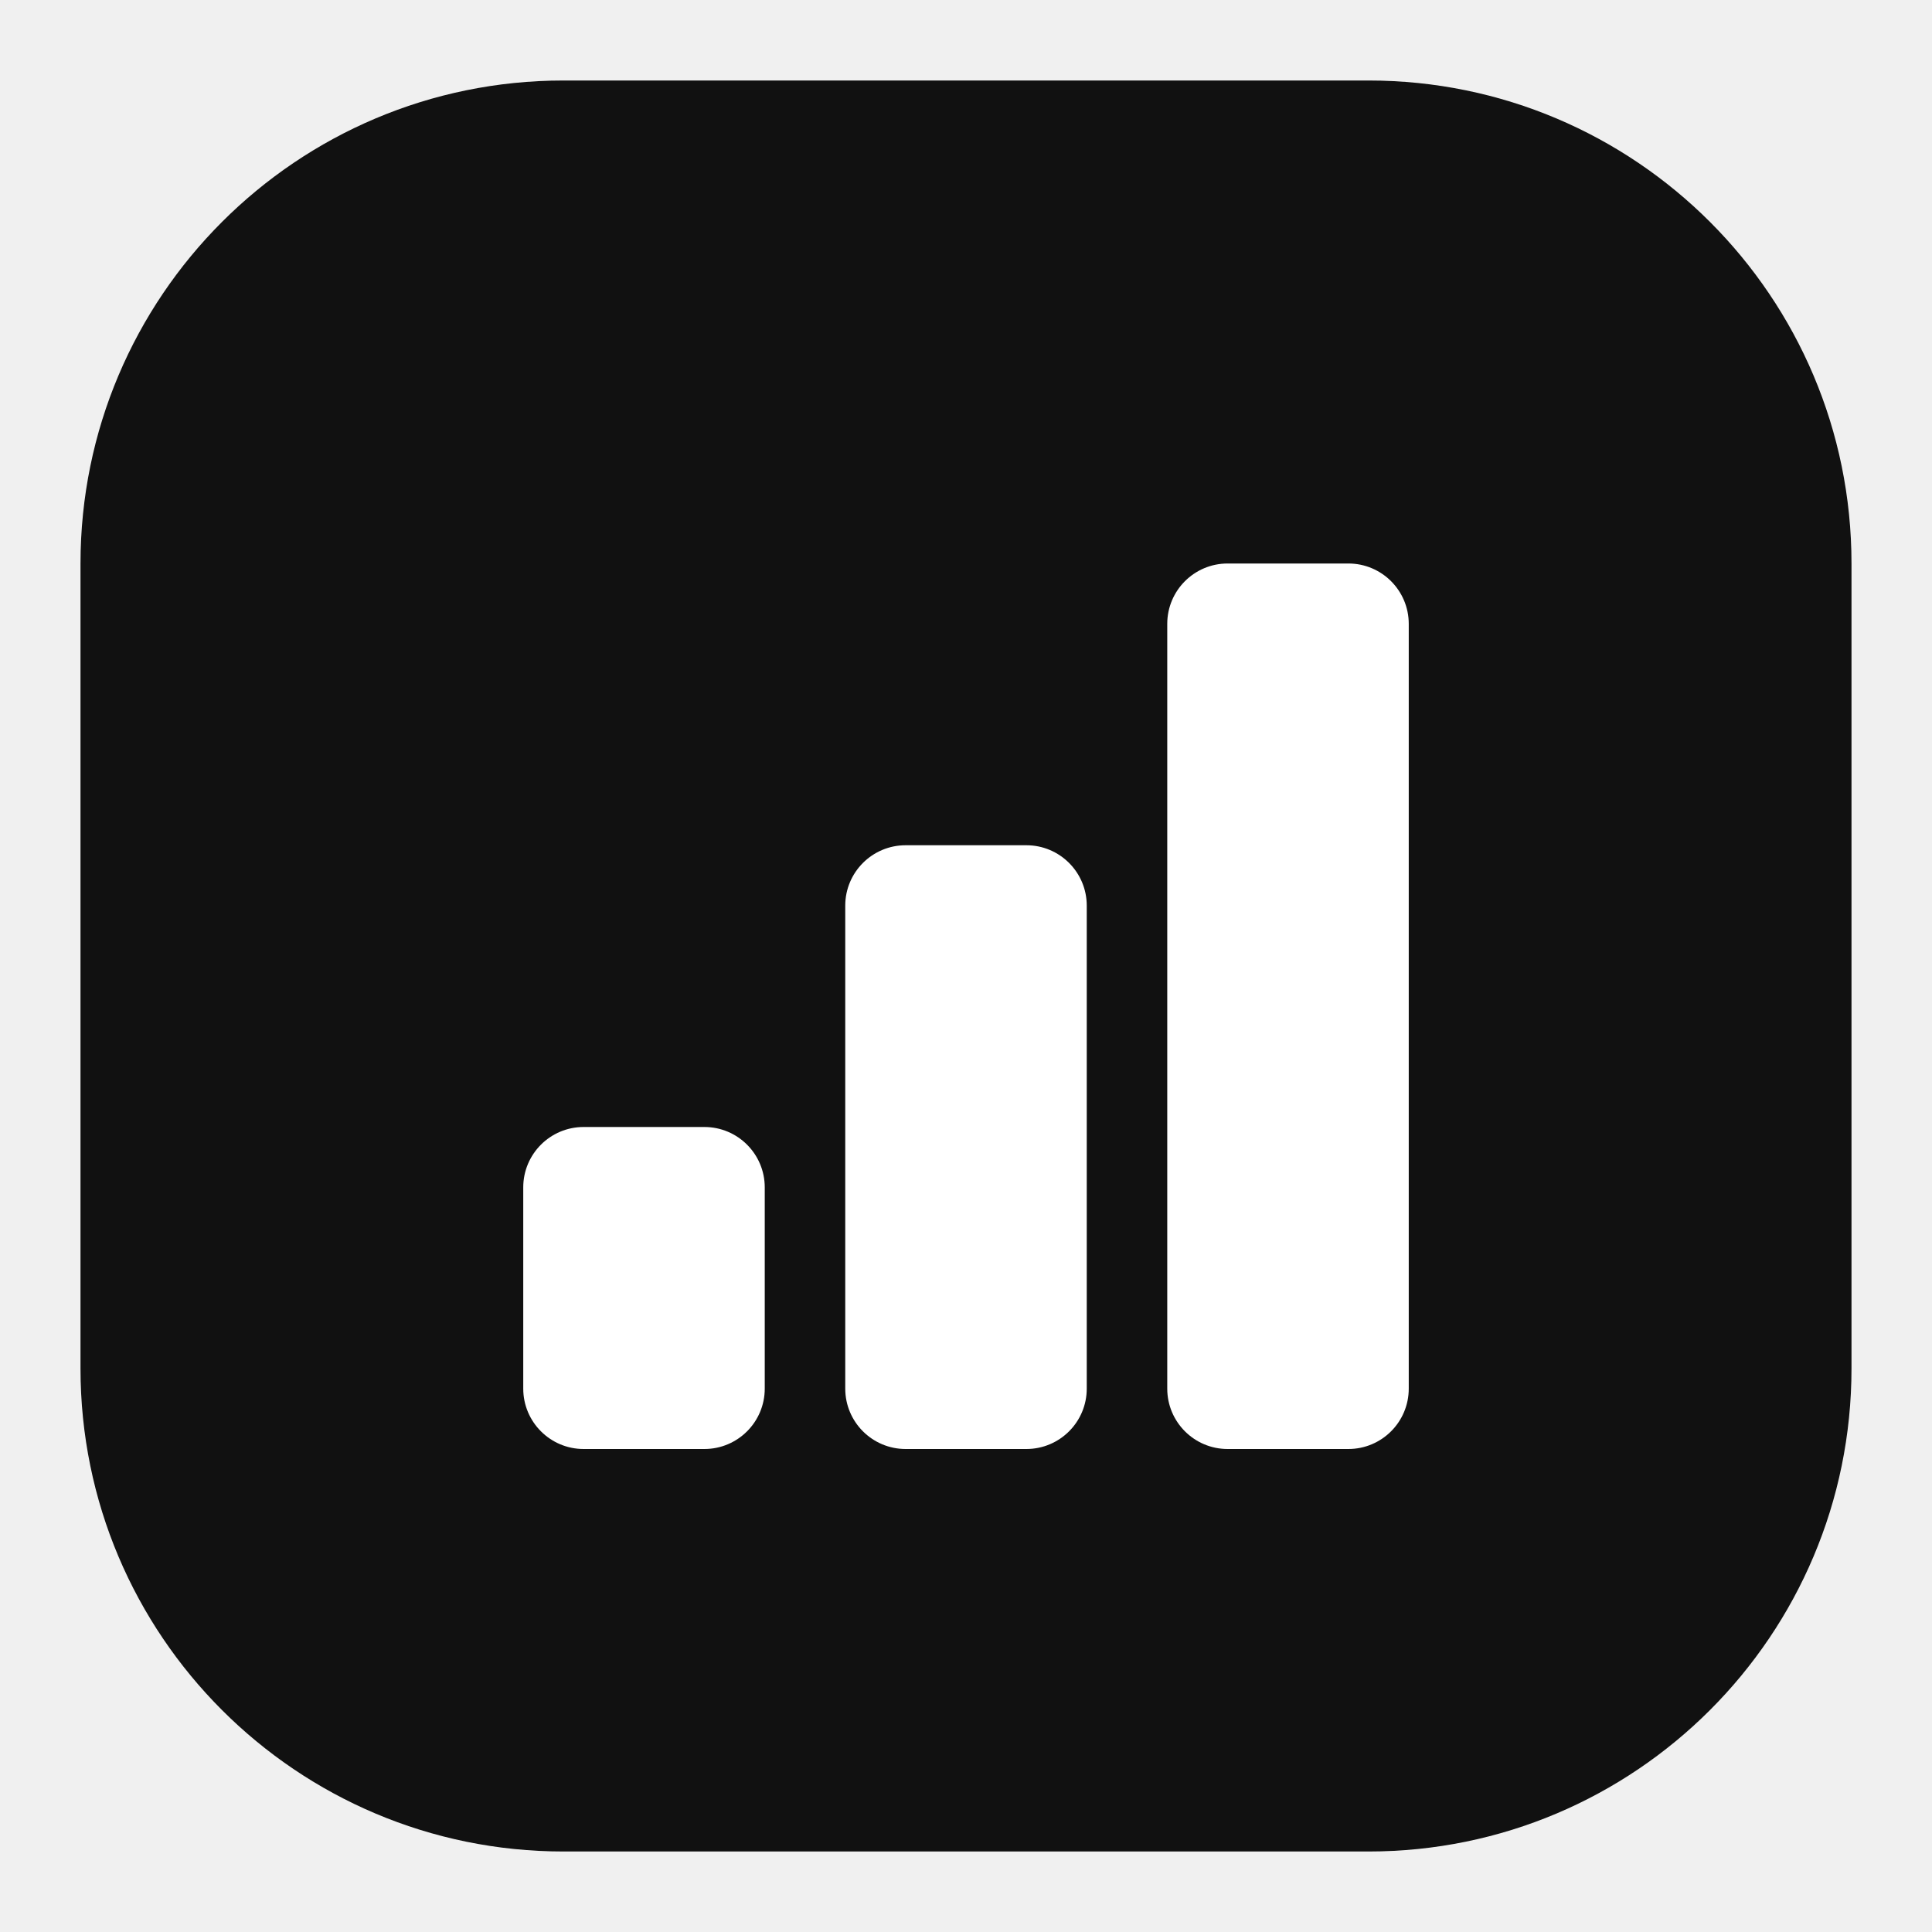
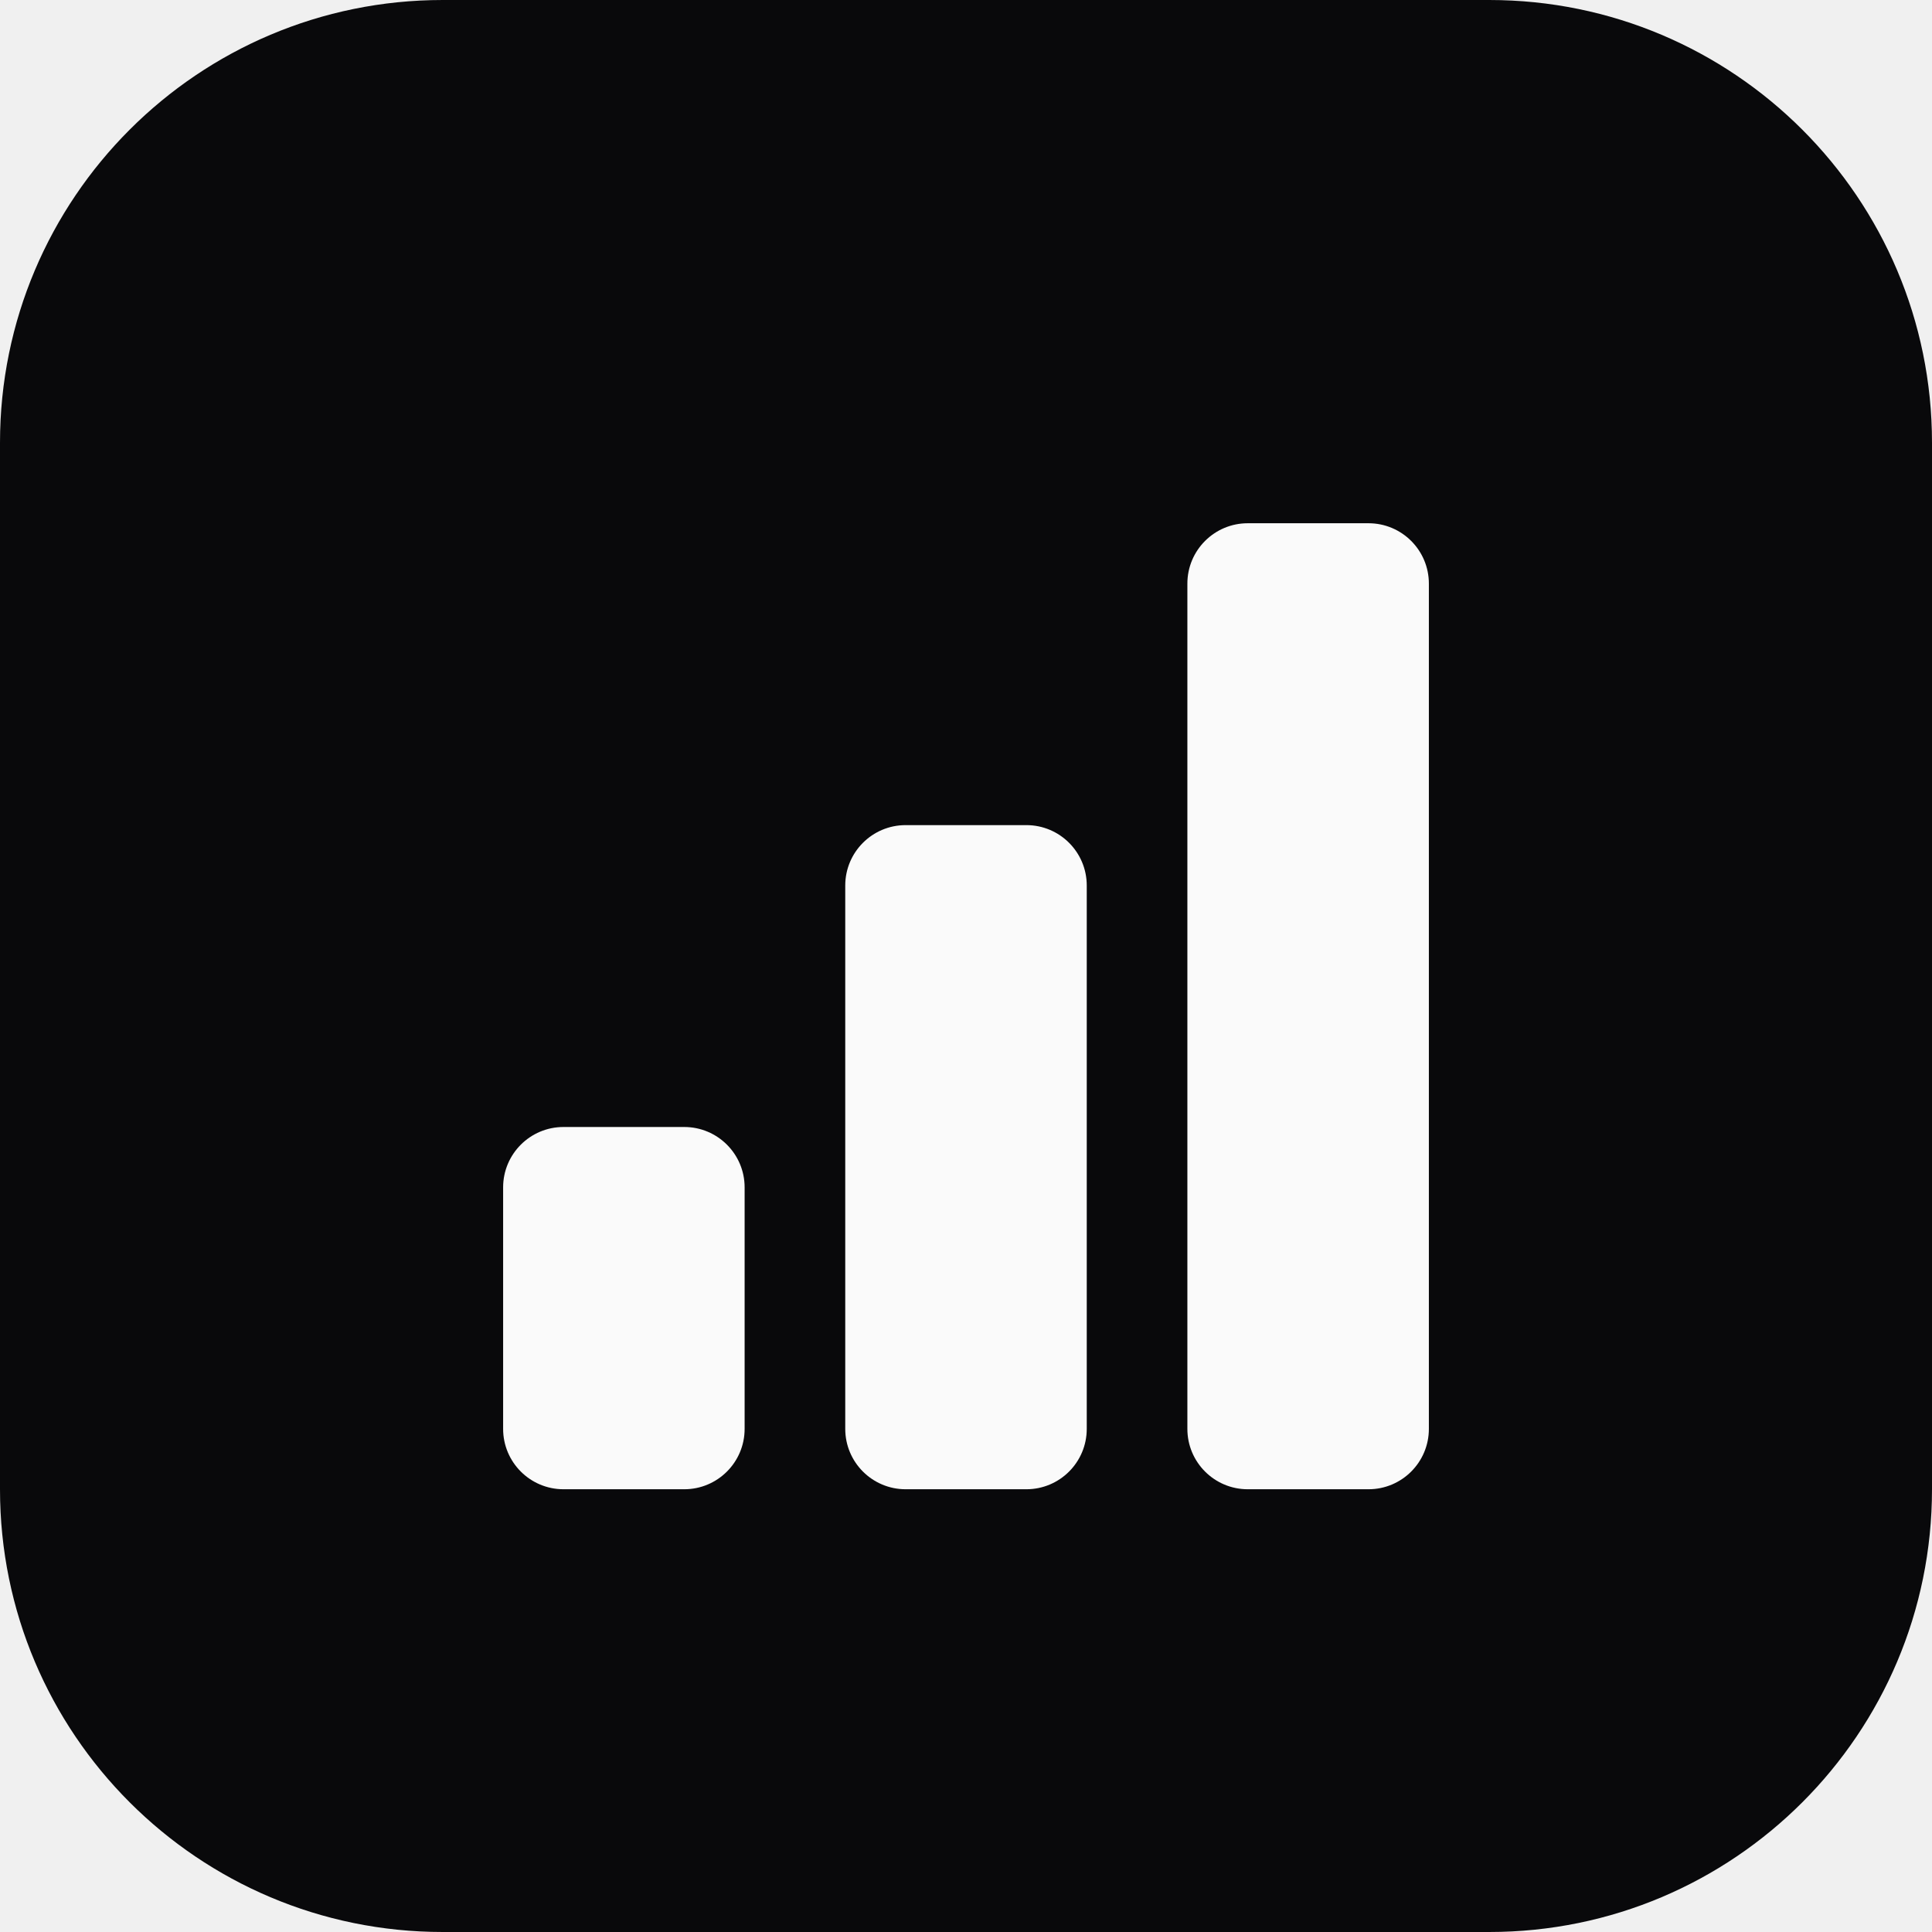
<svg xmlns="http://www.w3.org/2000/svg" viewBox="0 0 48 48" width="48" height="48">
-   <rect x="2" y="2" width="44" height="44" rx="12" fill="#111111" />
-   <rect x="13" y="28" width="6" height="8" rx="1.5" fill="#FFFFFF" />
-   <rect x="21" y="21" width="6" height="15" rx="1.5" fill="#FFFFFF" />
-   <rect x="29" y="14" width="6" height="22" rx="1.5" fill="#FFFFFF" />
+   <style>.bg{fill:#09090b}.fg{fill:#fafafa}@media (prefers-color-scheme:dark){.bg{fill:#fafafa}.fg{fill:#09090b}}</style>
+   <rect class="bg" width="48" height="48" rx="11" />
+   <rect class="fg" x="12.5" y="28" width="6" height="9" rx="1.5" />
+   <rect class="fg" x="21" y="20.5" width="6" height="16.5" rx="1.5" />
+   <rect class="fg" x="29.5" y="13" width="6" height="24" rx="1.5" />
</svg>
